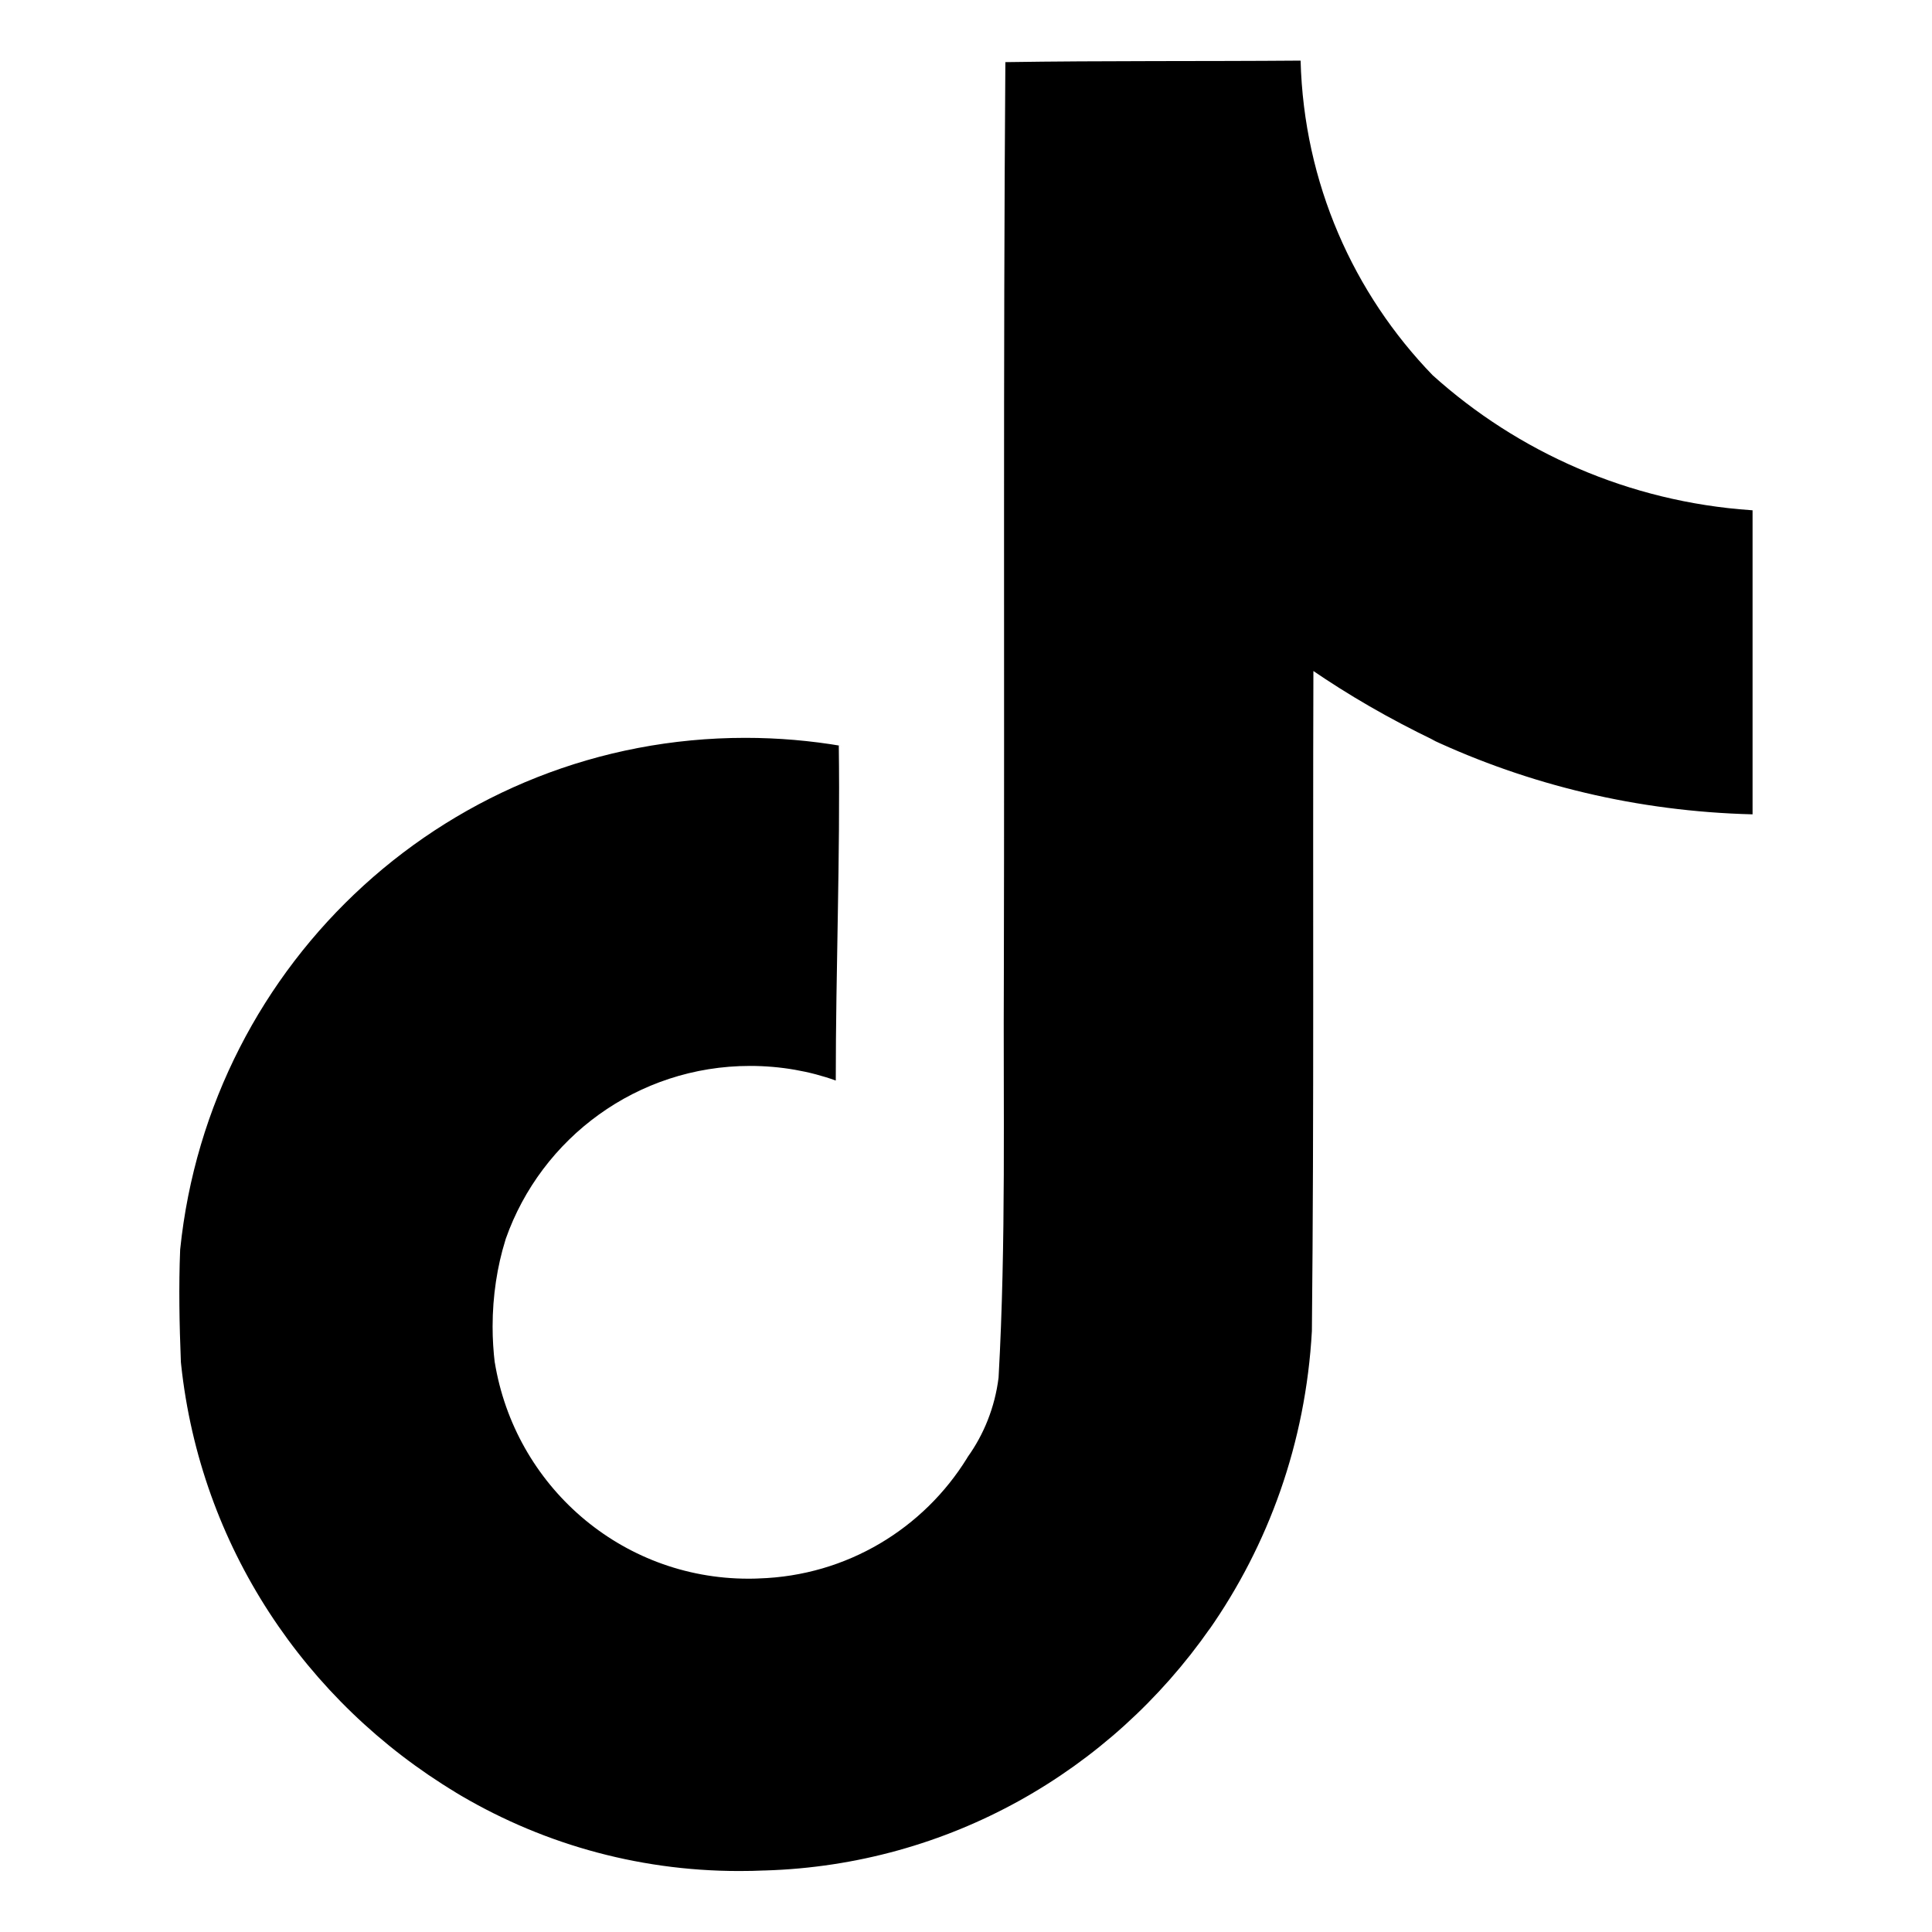
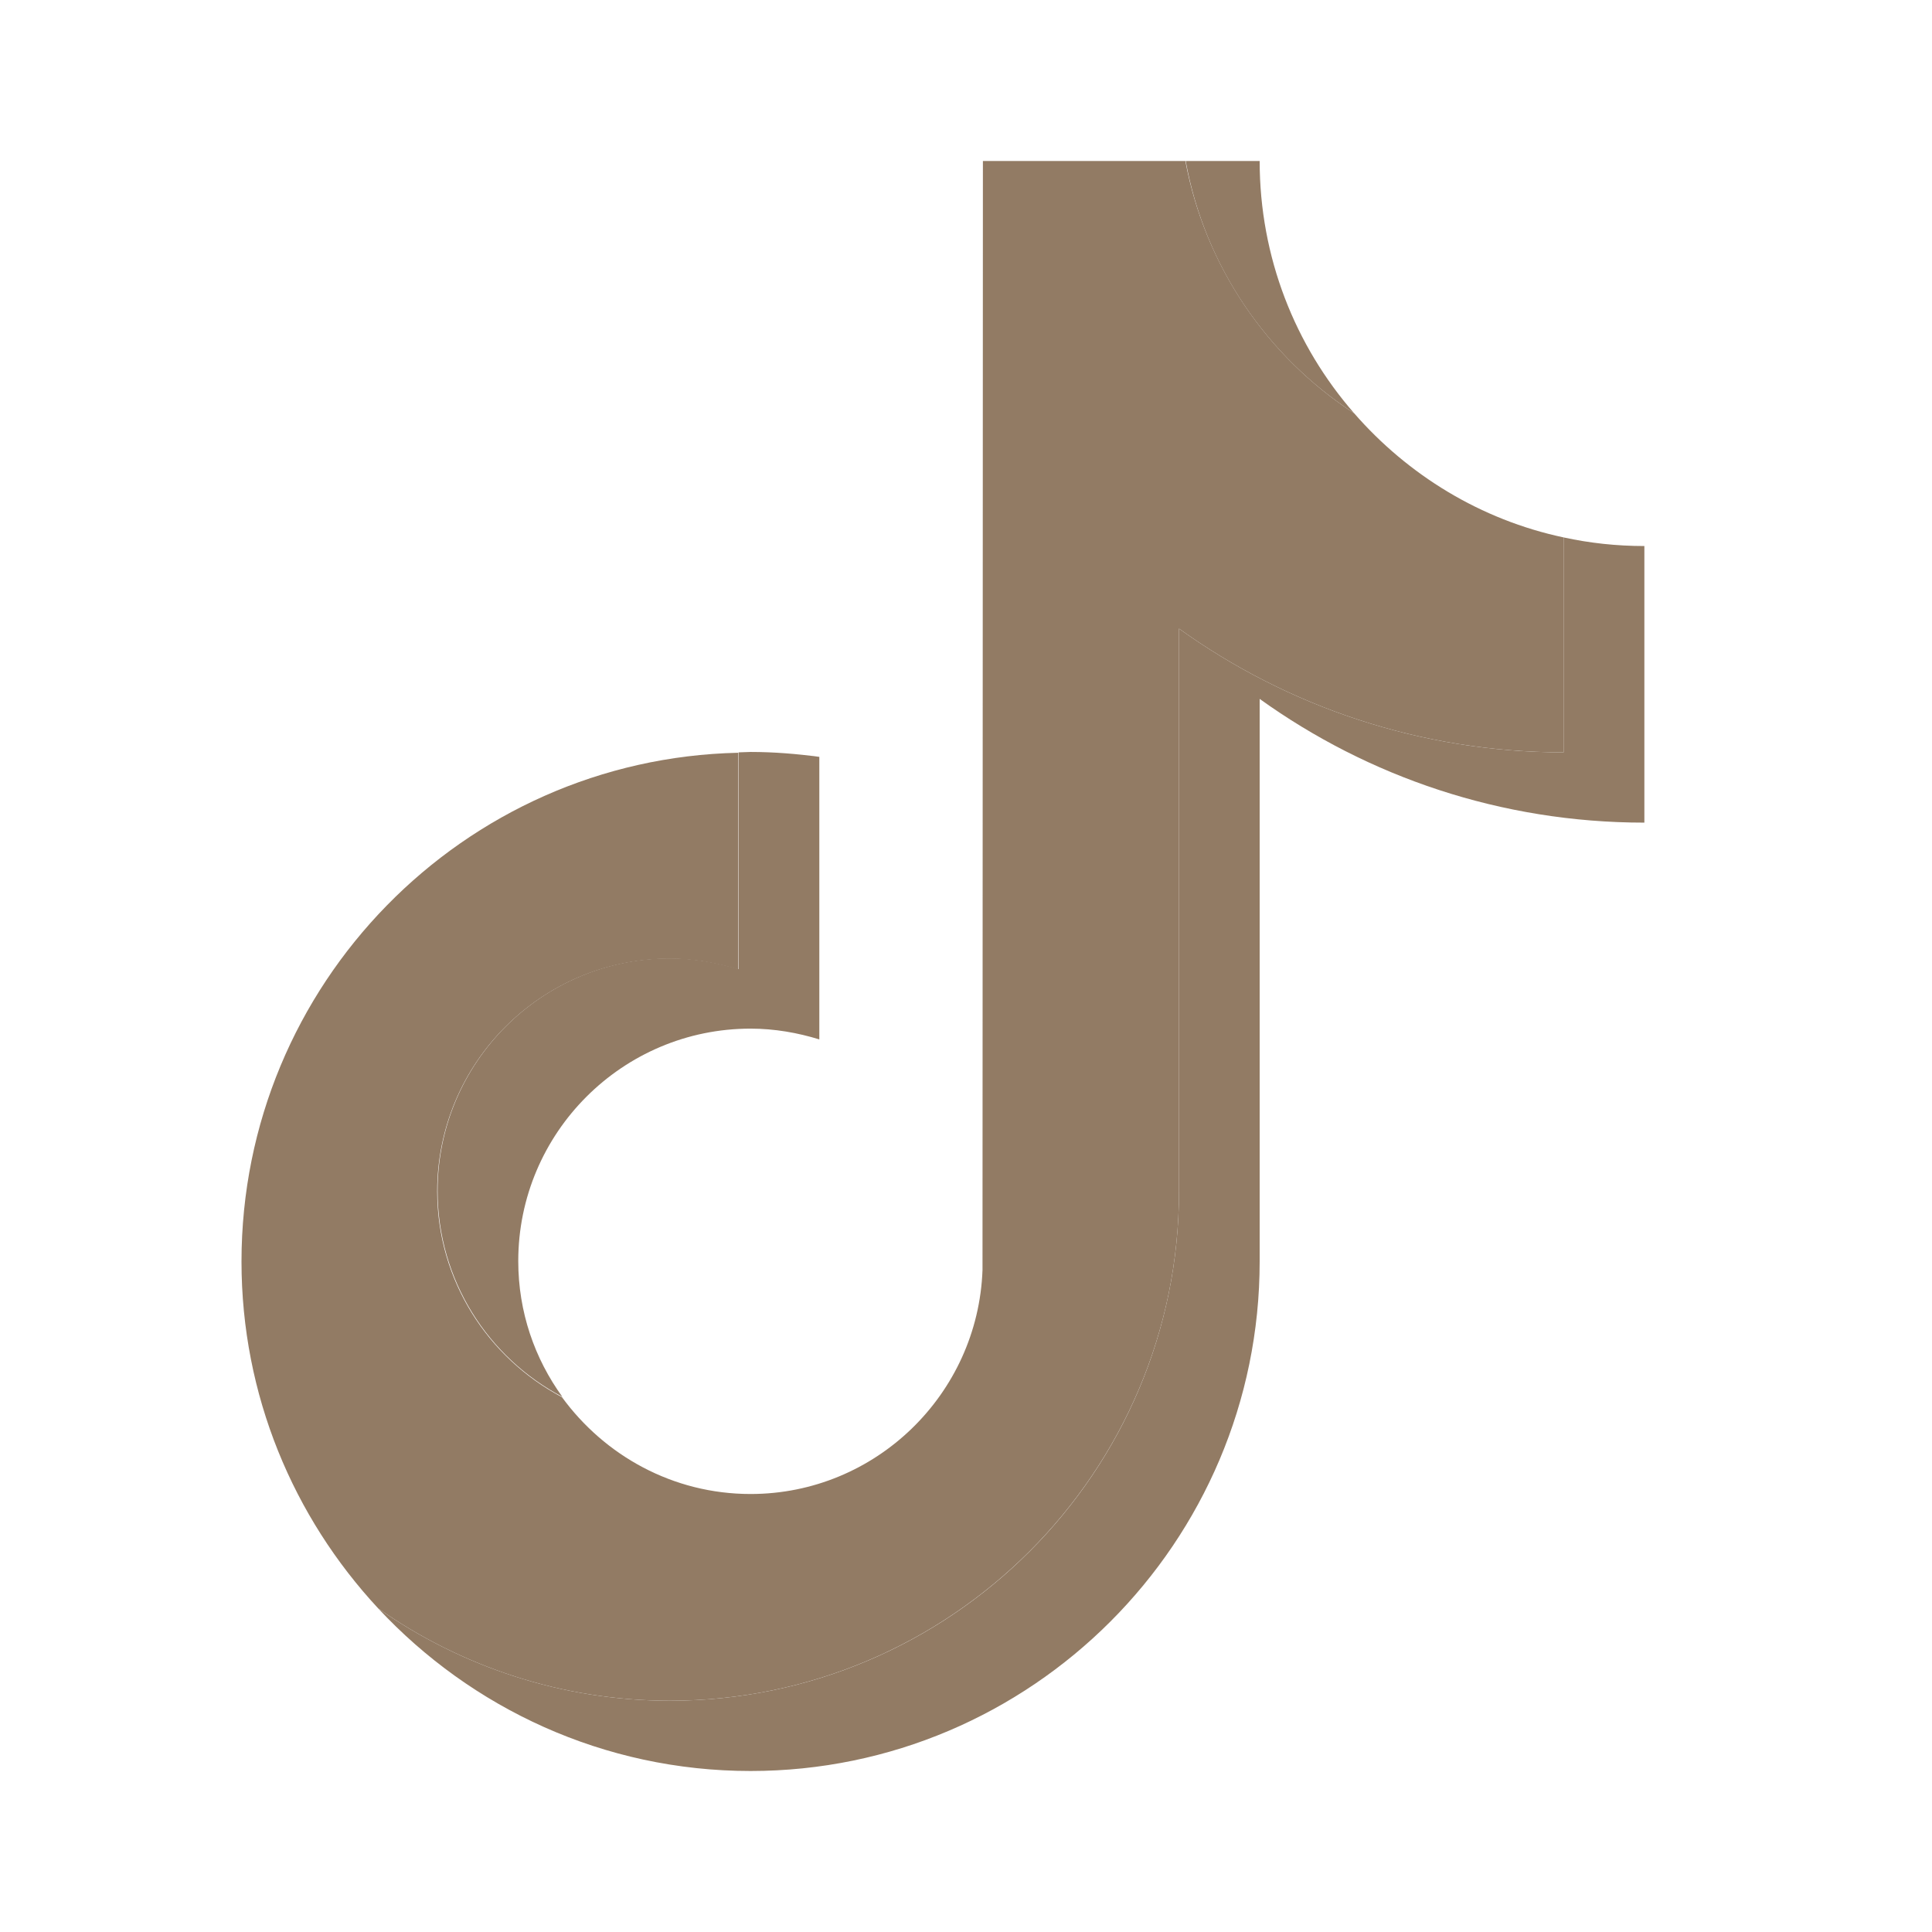
- <svg xmlns="http://www.w3.org/2000/svg" fill="#000000" width="800px" height="800px" viewBox="0 0 32 32" version="1.1">
-   <path d="M16.656 1.029c1.637-0.025 3.262-0.012 4.886-0.025 0.054 2.031 0.878 3.859 2.189 5.213l-0.002-0.002c1.411 1.271 3.247 2.095 5.271 2.235l0.028 0.002v5.036c-1.912-0.048-3.71-0.489-5.331-1.247l0.082 0.034c-0.784-0.377-1.447-0.764-2.077-1.196l0.052 0.034c-0.012 3.649 0.012 7.298-0.025 10.934-0.103 1.853-0.719 3.543-1.707 4.954l0.020-0.031c-1.652 2.366-4.328 3.919-7.371 4.011l-0.014 0c-0.123 0.006-0.268 0.009-0.414 0.009-1.73 0-3.347-0.482-4.725-1.319l0.040 0.023c-2.508-1.509-4.238-4.091-4.558-7.094l-0.004-0.041c-0.025-0.625-0.037-1.25-0.012-1.862 0.49-4.779 4.494-8.476 9.361-8.476 0.547 0 1.083 0.047 1.604 0.136l-0.056-0.008c0.025 1.849-0.050 3.699-0.050 5.548-0.423-0.153-0.911-0.242-1.42-0.242-1.868 0-3.457 1.194-4.045 2.861l-0.009 0.030c-0.133 0.427-0.21 0.918-0.21 1.426 0 0.206 0.013 0.41 0.037 0.61l-0.002-0.024c0.332 2.046 2.086 3.59 4.201 3.59 0.061 0 0.121-0.001 0.181-0.004l-0.009 0c1.463-0.044 2.733-0.831 3.451-1.994l0.010-0.018c0.267-0.372 0.45-0.822 0.511-1.311l0.001-0.014c0.125-2.237 0.075-4.461 0.087-6.698 0.012-5.036-0.012-10.060 0.025-15.083z" />
+ <svg xmlns="http://www.w3.org/2000/svg" width="800px" height="800px" viewBox="0 0 24 24" fill="none">
+   <g id="SVGRepo_bgCarrier" stroke-width="0" />
+   <g id="SVGRepo_tracerCarrier" stroke-linecap="round" stroke-linejoin="round" />
+   <g id="SVGRepo_iconCarrier">
+     <path d="M16.822 5.134C16.089 4.294 15.648 3.198 15.648 2H14.729C14.966 3.309 15.745 4.433 16.822 5.134Z" fill="#927B64" />
+     <path d="M8.322 11.905C6.73 11.905 5.436 13.2 5.436 14.793C5.436 15.903 6.067 16.869 6.986 17.352C6.642 16.878 6.438 16.298 6.438 15.666C6.438 14.073 7.733 12.778 9.324 12.778C9.621 12.778 9.909 12.829 10.178 12.912V9.402C9.899 9.365 9.616 9.341 9.324 9.341C9.273 9.341 9.227 9.346 9.175 9.346V12.039C8.902 11.956 8.619 11.905 8.322 11.905Z" fill="#927B64" />
+     <path d="M19.424 6.676V9.346C17.643 9.346 15.991 8.775 14.646 7.809V14.798C14.646 18.285 11.811 21.127 8.322 21.127C6.976 21.127 5.723 20.7 4.698 19.98C5.853 21.22 7.5 22 9.324 22C12.808 22 15.648 19.163 15.648 15.671V8.682C16.993 9.648 18.645 10.219 20.427 10.219V6.783C20.079 6.783 19.745 6.746 19.424 6.676Z" fill="#927B64" />
+     <path d="M14.646 14.798V7.809C15.991 8.775 17.643 9.346 19.424 9.346V6.676C18.395 6.458 17.49 5.901 16.822 5.134C15.745 4.433 14.97 3.309 14.725 2H12.21L12.205 15.777C12.149 17.319 10.878 18.559 9.324 18.559C8.359 18.559 7.51 18.081 6.981 17.356C6.062 16.869 5.431 15.908 5.431 14.798C5.431 13.205 6.726 11.909 8.317 11.909C8.614 11.909 8.902 11.96 9.171 12.044V9.351C5.756 9.425 3 12.23 3 15.671C3 17.333 3.645 18.847 4.698 19.98C5.723 20.7 6.976 21.127 8.322 21.127C11.806 21.127 14.646 18.285 14.646 14.798Z" fill="#927B64" />
+   </g>
</svg>
